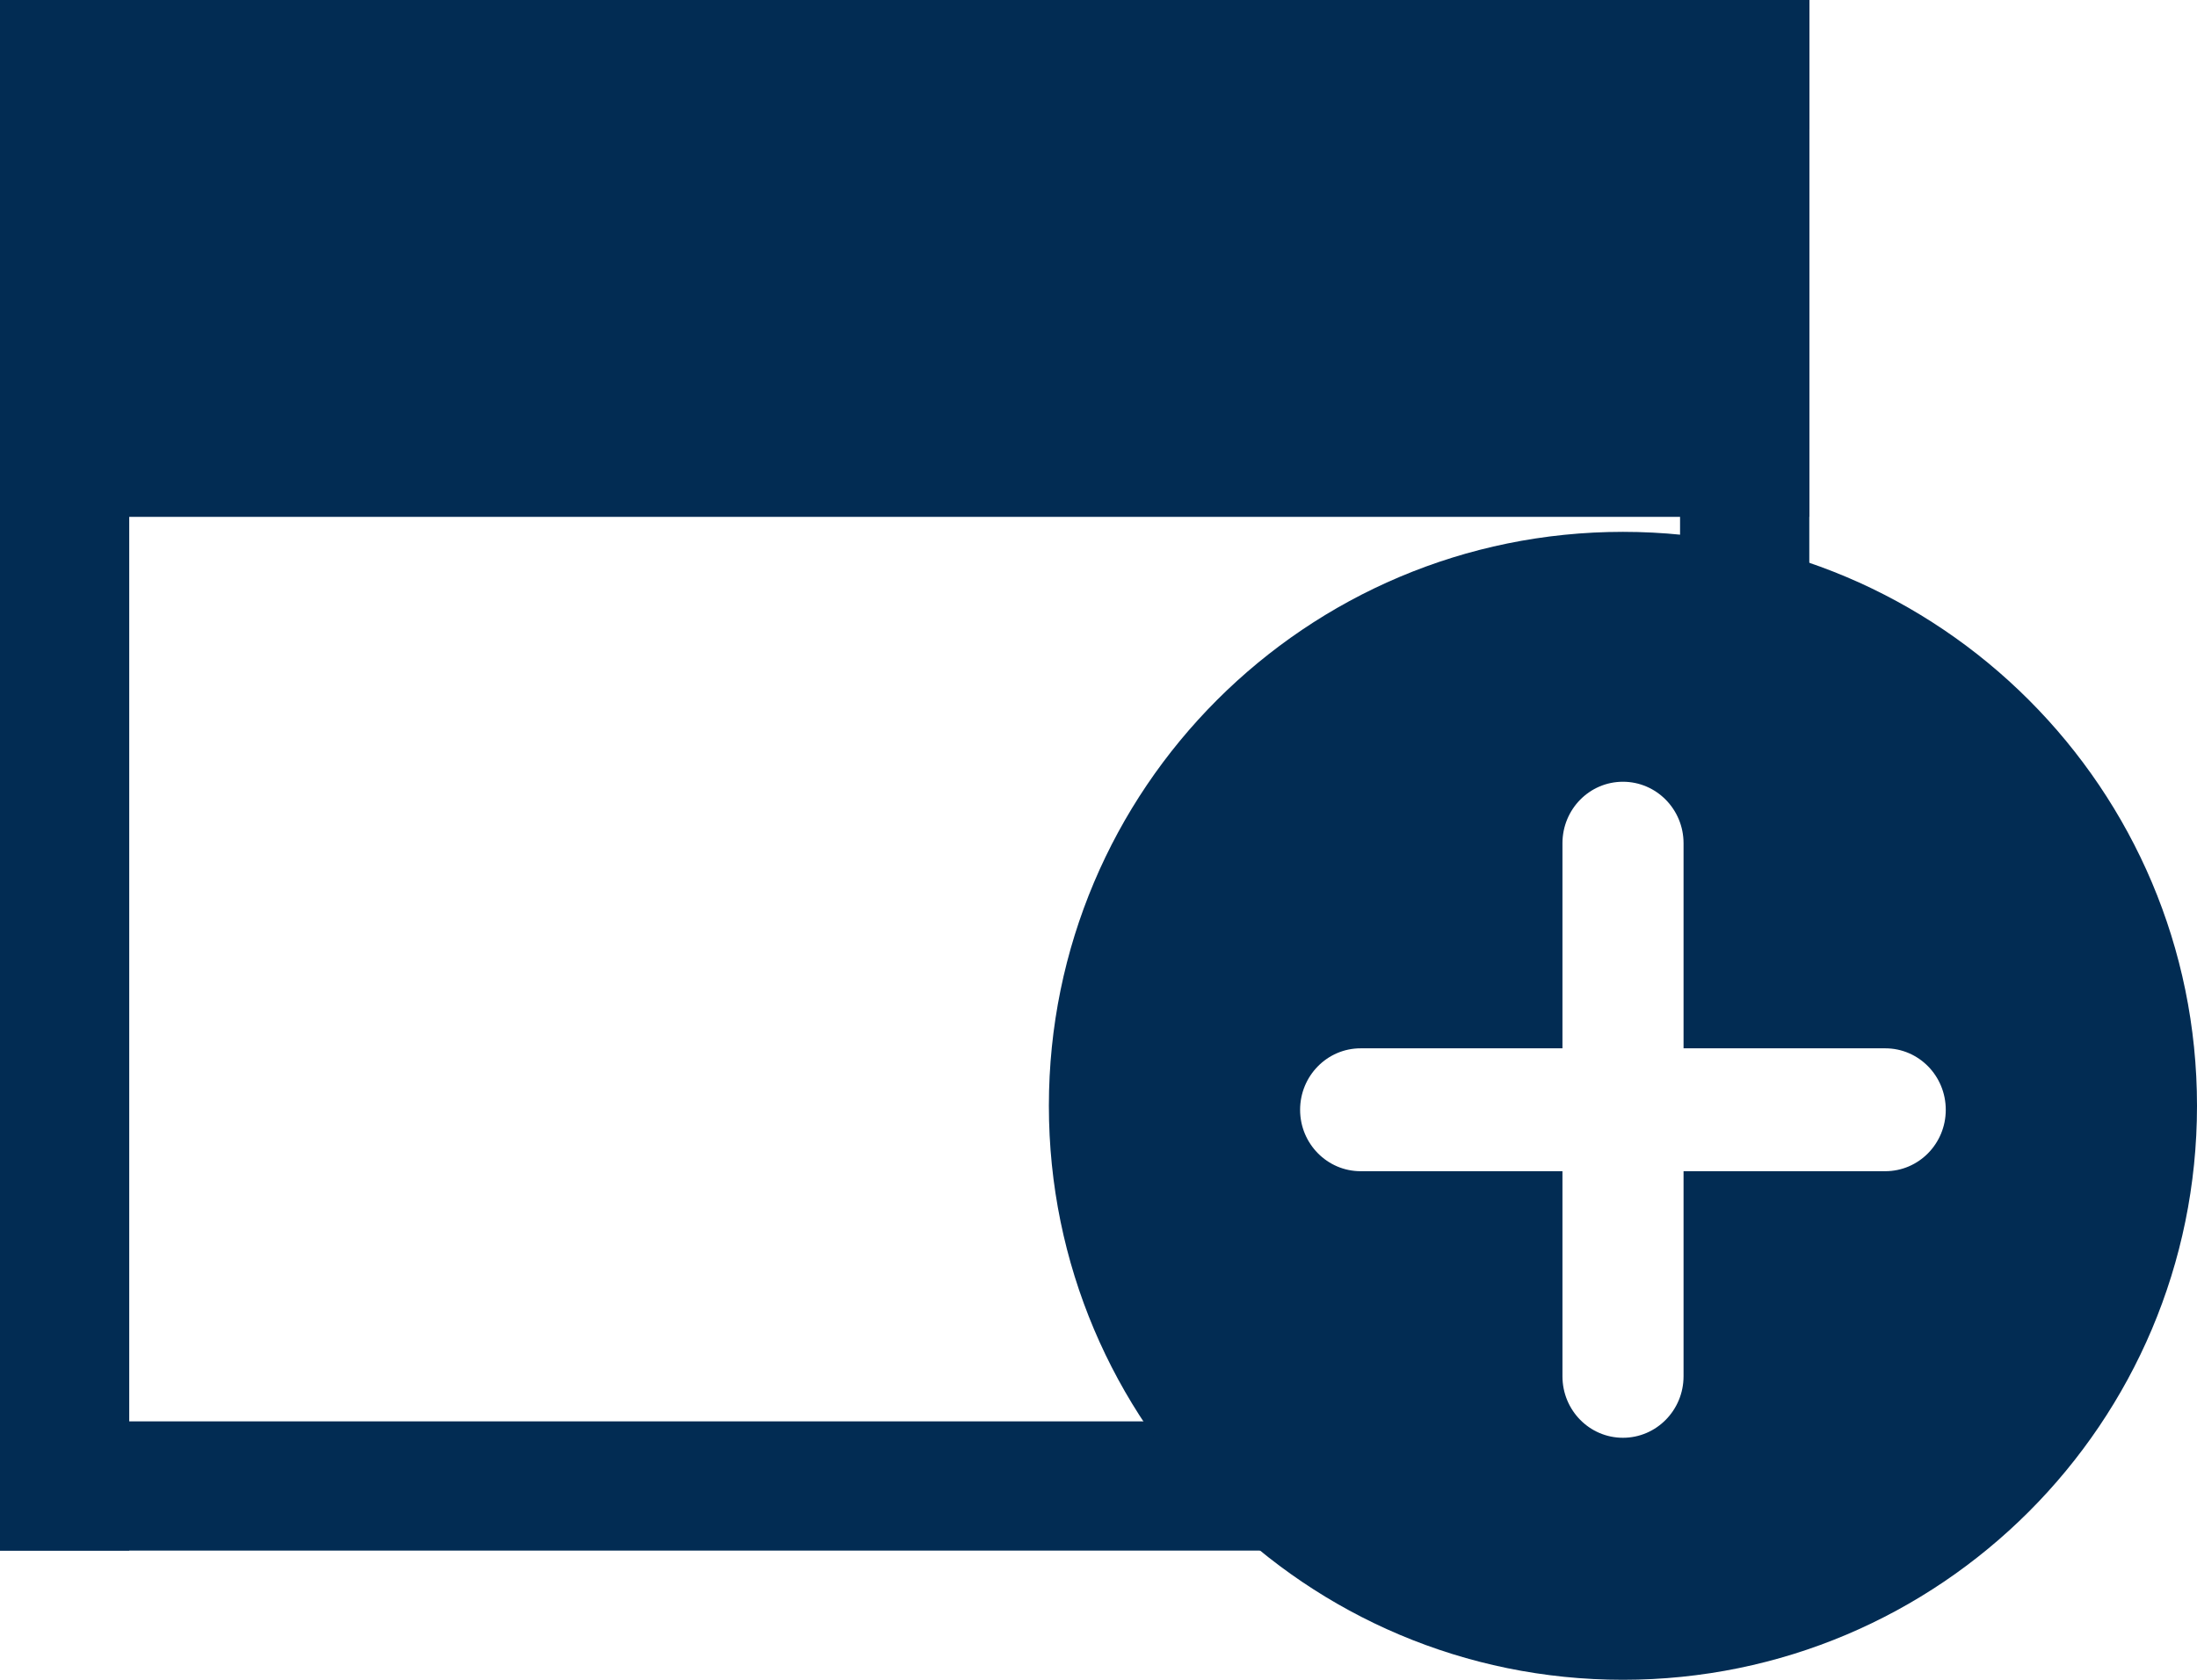
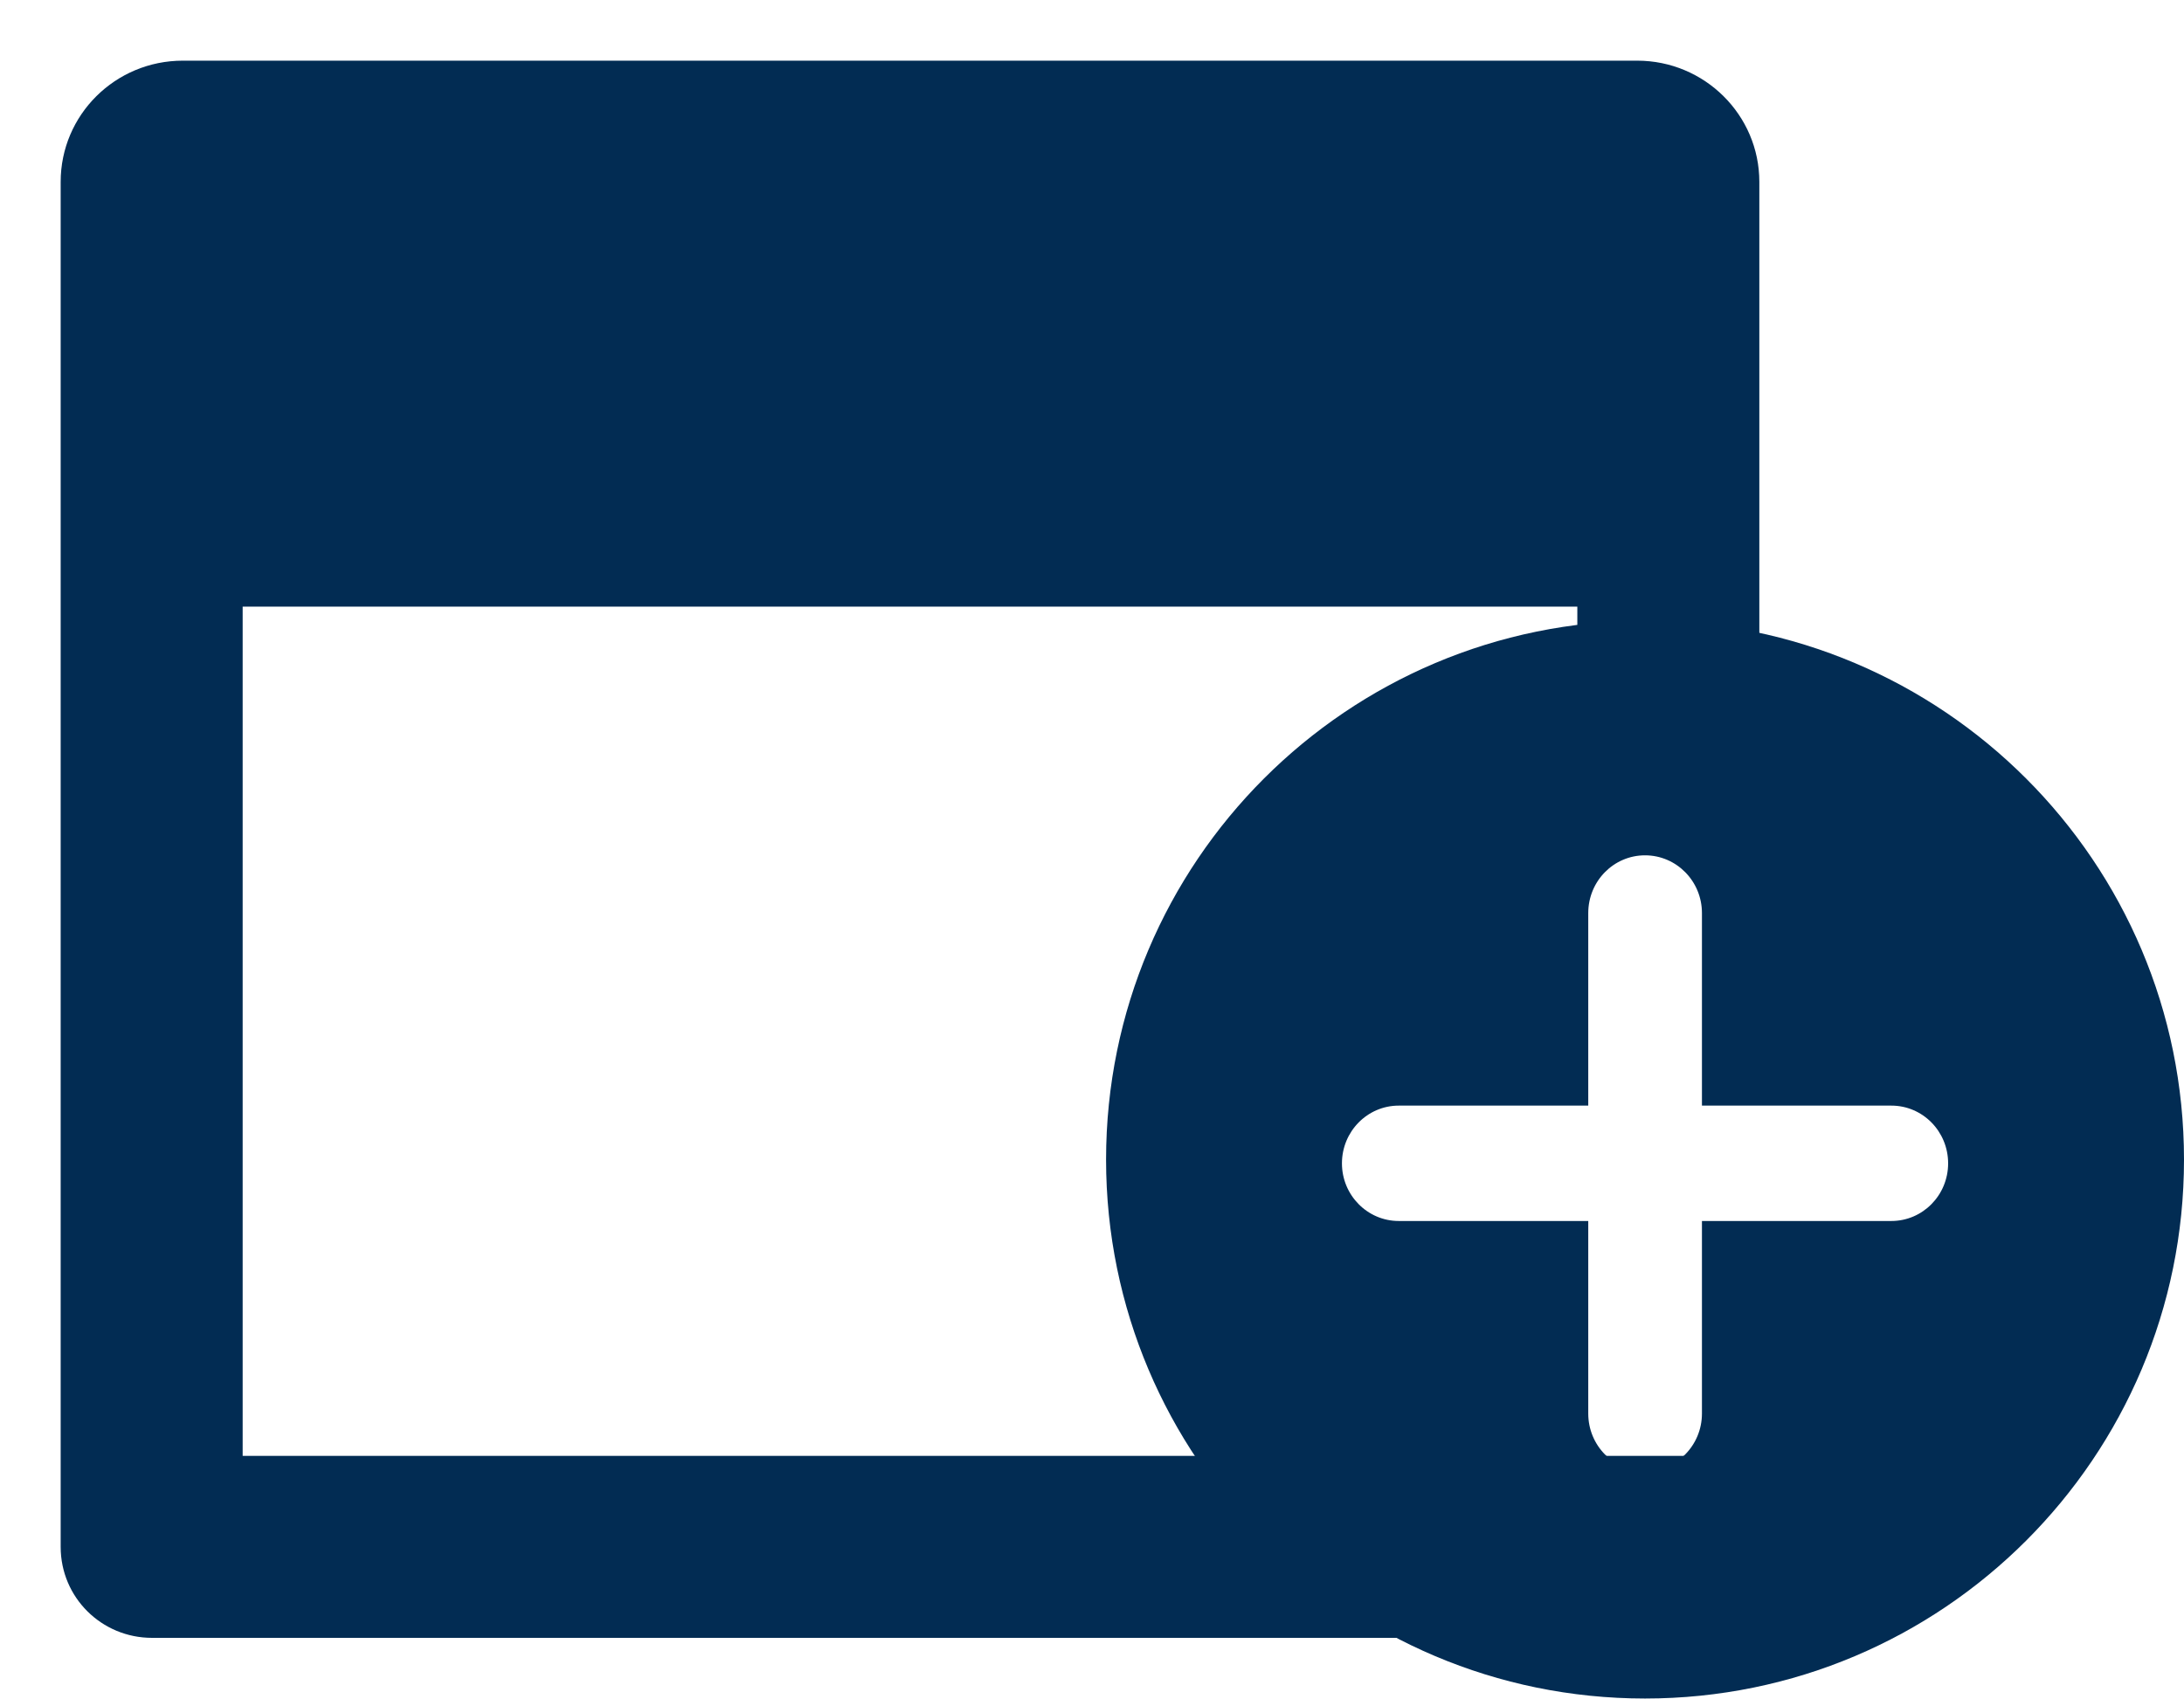
- <svg xmlns="http://www.w3.org/2000/svg" width="17px" height="13px" viewBox="0 0 17 13" version="1.1">
+ <svg xmlns="http://www.w3.org/2000/svg" width="18px" height="14px" viewBox="0 0 18 14" version="1.1">
  <defs />
  <g id="Icons" stroke="none" stroke-width="1" fill="none" fill-rule="evenodd">
-     <g id="Simple-Copy" transform="translate(-267, -1145)" fill="#022C53">
-       <g id="i-addcalendar--primary" transform="translate(267, 1145)">
-         <rect id="Rectangle-203" x="0" y="0" width="14" height="4" />
-         <rect id="Rectangle-1223" x="0" y="0" width="1" height="12" />
-         <rect id="Rectangle-1224" x="0" y="11" width="12" height="1" />
-         <rect id="Rectangle-1225" x="13" y="0" width="1" height="6" />
-         <rect id="Rectangle-1226" x="0" y="0" width="14" height="1" />
-         <path d="M12.558,13 C15.011,13 17,11.011 17,8.558 C17,6.105 15.011,4.116 12.558,4.116 C10.105,4.116 8.116,6.105 8.116,8.558 C8.116,11.011 10.105,13 12.558,13 Z M13.027,6.526 L13.027,8.113 L14.588,8.113 C14.847,8.113 15.056,8.326 15.056,8.589 C15.056,8.851 14.847,9.064 14.588,9.064 L13.027,9.064 L13.027,10.651 C13.027,10.914 12.817,11.127 12.558,11.127 C12.299,11.127 12.09,10.914 12.09,10.651 L12.09,9.064 L10.528,9.064 C10.27,9.064 10.06,8.851 10.06,8.589 C10.06,8.326 10.27,8.113 10.528,8.113 L12.09,8.113 L12.09,6.526 C12.09,6.263 12.299,6.05 12.558,6.05 C12.817,6.05 13.027,6.263 13.027,6.526 Z" id="Oval-284-Copy-2" />
+     <g id="Simple-Copy" transform="translate(-267, -1148)" fill="#022C53">
+       <g id="i-addcalendar--primary" transform="translate(267, 1148)">
+         <g id="Group-3" transform="translate(9, 5)">
+           <path d="M4.558,9 C7.011,9 9,7.011 9,4.558 C9,2.105 7.011,0.116 4.558,0.116 C2.105,0.116 0.116,2.105 0.116,4.558 C0.116,7.011 2.105,9 4.558,9 Z M5.027,2.526 L5.027,4.113 L6.588,4.113 C6.847,4.113 7.056,4.326 7.056,4.589 C7.056,4.851 6.847,5.064 6.588,5.064 L5.027,5.064 L5.027,6.651 C5.027,6.914 4.817,7.127 4.558,7.127 C4.299,7.127 4.09,6.914 4.09,6.651 L4.09,5.064 L2.528,5.064 C2.27,5.064 2.06,4.851 2.06,4.589 C2.06,4.326 2.27,4.113 2.528,4.113 L4.09,4.113 L4.09,2.526 C4.09,2.263 4.299,2.05 4.558,2.05 C4.817,2.05 5.027,2.263 5.027,2.526 Z" id="Oval-284-Copy-2" />
+         </g>
+         <path d="M0.5,4.5 L0.5,1.499 C0.5,0.947 0.95,0.5 1.507,0.5 L13.493,0.5 C14.049,0.5 14.5,0.948 14.5,1.499 L14.5,4.5 L14.5,6 L13,6 L13,5 L2,5 L2,12 L14.5,12 L14.5,12.75 C14.5,13.164 14.168,13.5 13.747,13.5 L1.253,13.5 C0.837,13.5 0.5,13.167 0.5,12.75 L0.5,12.375 L0.5,4.5 Z" id="Combined-Shape" />
      </g>
    </g>
  </g>
</svg>
